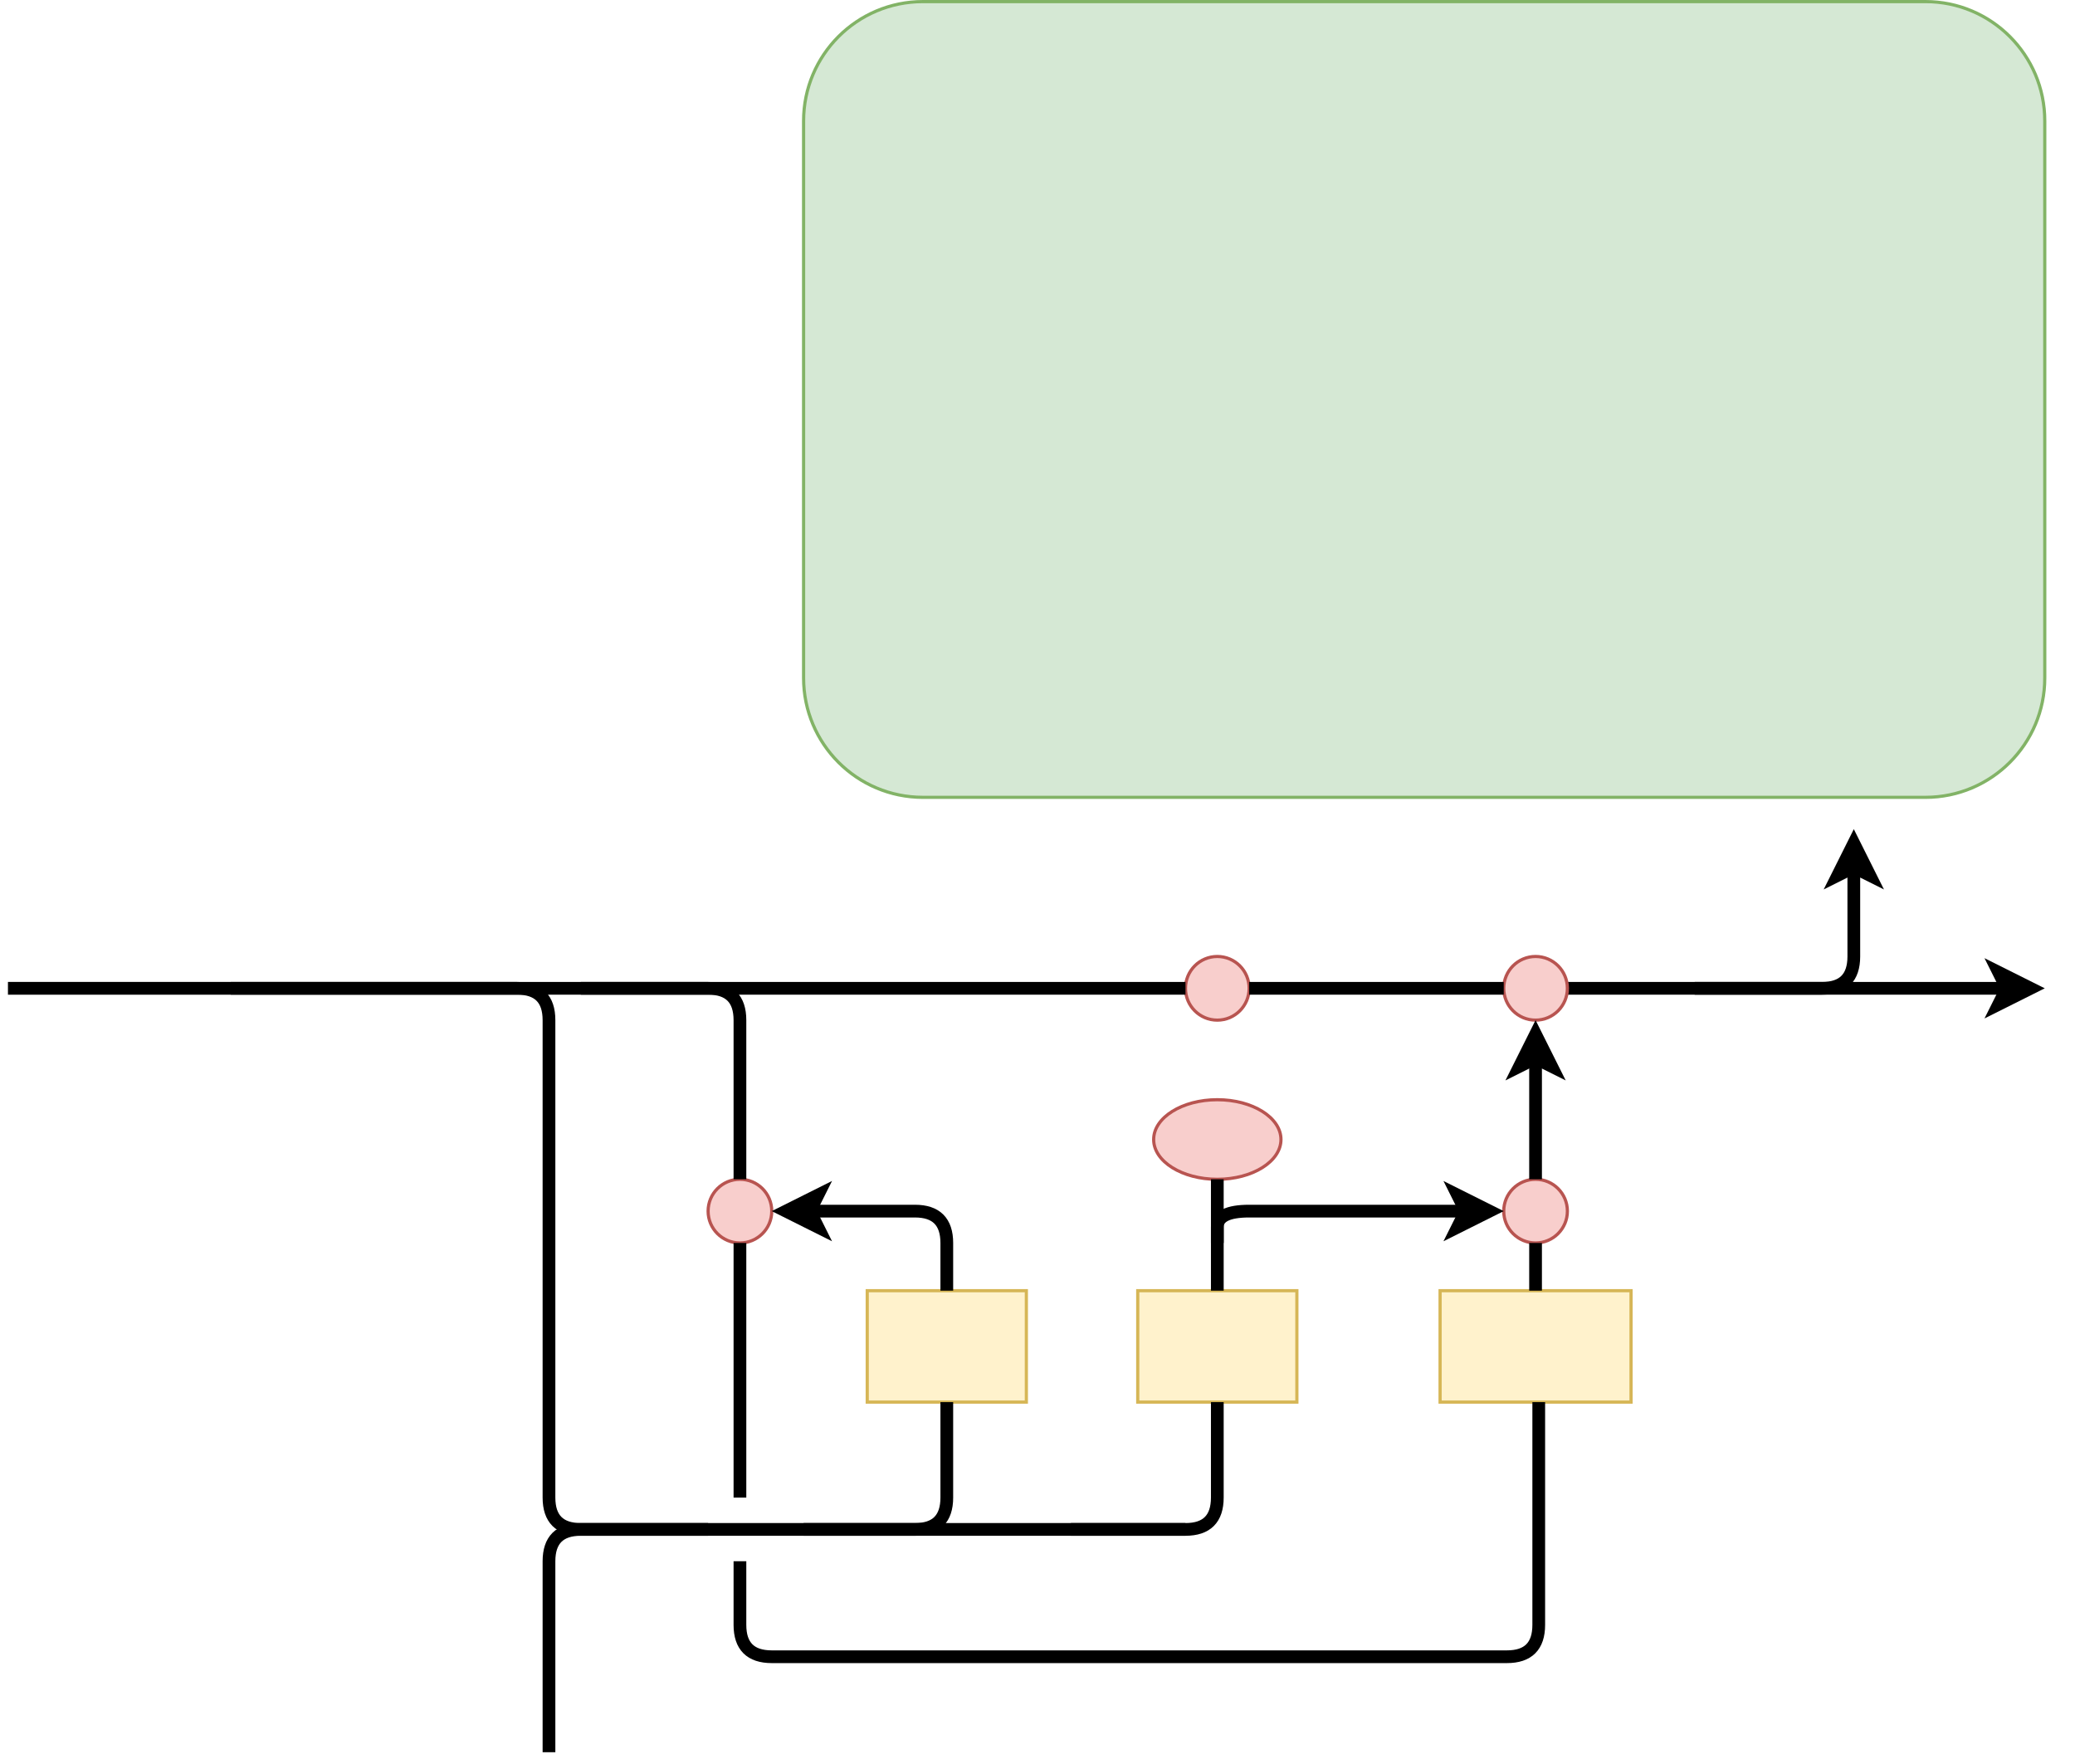
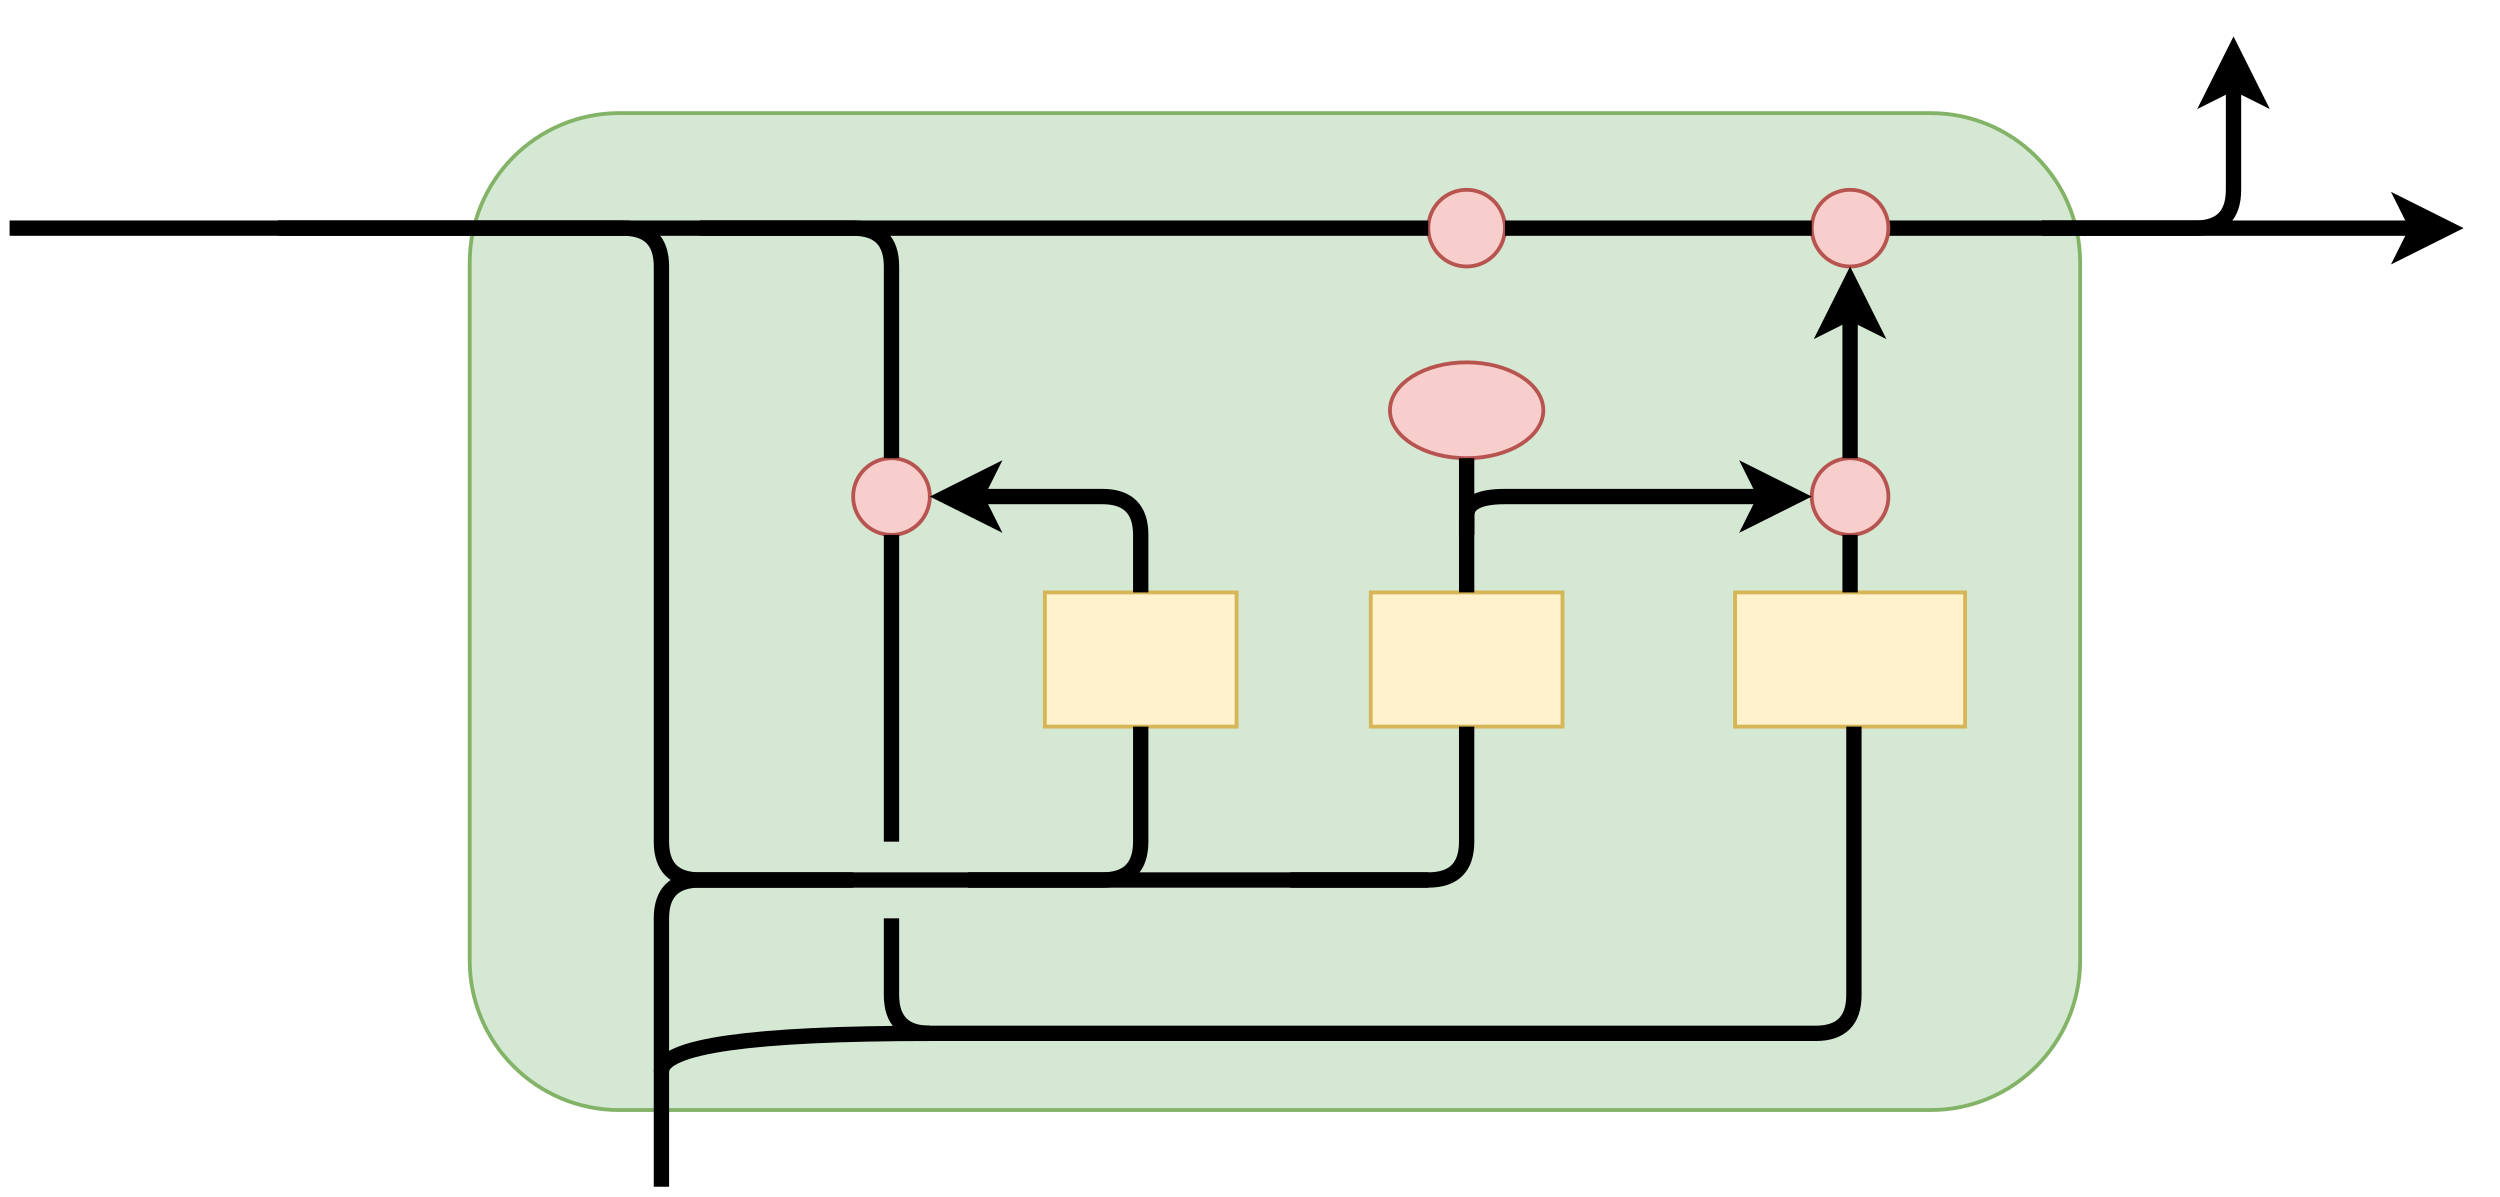
- <svg xmlns="http://www.w3.org/2000/svg" version="1.1" width="652px" height="554px" viewBox="-0.5 -0.5 652 554" content="&lt;mxfile host=&quot;app.diagrams.net&quot; modified=&quot;2020-12-20T06:48:43.394Z&quot; agent=&quot;5.0 (Macintosh; Intel Mac OS X 10_14_6) AppleWebKit/605.1.15 (KHTML, like Gecko) Version/12.1.2 Safari/605.1.15&quot; etag=&quot;tdLPiyfZ41b-qG2V8q_n&quot; version=&quot;14.1.1&quot; type=&quot;github&quot;&gt;&lt;diagram id=&quot;M0AASLyeNUI4DyQHn2mr&quot; name=&quot;Page-1&quot;&gt;7Vpdj5s4FP01eWwF2CbksZNMt6q00kjzMDNPKwJOYtXBkeM0yf76NcEEMGQwlI82sy9RfDHGnHvv8fE1EzDfnv7i/m7zNwsxnThWeJqAxcRxPGDJ39hwTgy2O0OJZc1JqGyZ4Zn8i5VR3bg+kBDvCx0FY1SQXdEYsCjCgSjYfM7ZsdhtxWjxqTt/jUuG58CnZesLCcVGvZczzezfMFlv0ifLF0yubP20s3qT/cYP2TFnAo8TMOeMieTf9jTHNAYvxSW57+uNq9eJcRwJkxsWb/SfKDj4nL6+2E/edzp7EZ+cZJSfPj2oF1aTFecUAc4OUYjjQewJeDhuiMDPOz+Irx6lz6VtI7ZUXV4RSueMMn65F4QIeyGU9r3g7AfOXfGcJXBdeUVNAHOBTzffzL7iJQMNsy0W/Cy7qBtAGmUqyD65qn3MPAZmyrbJectByuirKFlfx86AlH8Ulg1whfW44ij8EgeobAXU3+9JUIQygSwNOniFCoeliNWAko9hBx7gd+Zne9WI5hBDFYClNo6pL8jP4jyqQFRPeGJEzvDqMBsVHVbyQzJ/dVc+prWBpk7NQMLnayxKA118en3t9m5GBm6W7npWzT1eb6WrHjPTQ39RMJZzXbsj57quNpA1rHNnTbjRasyNq9XKCYIqbgzdpYs64kYIUAFEAFGJG6uCIb2tc2ZMo+PPhhVpS04VrO6gsNr3ACtA9bAOG60GAkkOI9UorofU3+8Siboip9gNJYy9AFdjvPQQRFZHGFsaxnZZLTlVYqkvrWS7d4cx1AUOHBvjqQHGmRSJWITrdIjs/pXEs1hYDVSJ3L5dVu3aePhfm/6ifEkk/l2lFfrt0spAIw6UVvVbPtc0/0bdG8LpneSfYyB0jfNvnFUMagh6ZTUGq9KtLzXmGIjcP5zSRldjTsOaBqZLdrxR0eiP78ZiJ68jctIFItT9eYOcJLL+OddtF3fY356vo4cXsN6dl62RJrQL/eWfZAbdMqWJODUuo91f0EEbvh8sxlGnVdSAN/CSaCBJKbm4r+yzkHDJ14RFcQSwQ2zPO3mHOZHzwzFHL/3gx1KGwVNme1CZIp+BHiZoIS1yjPhh8+vJUWebP63kVkHpdkW09FbEACZKpHEdOp+RjIsNW7PIp8WklLN/VcBeGm9x4zNKm4tT/uLi3Fj01mrZkRNXzzfQMnER1EKqp+WiNGFnAPoHzkdgBaSzAjBjBbs3VgC9sMKJiNcsy2XrLc1x+T9L+LiR5nvGExk1vKkndMMTtZtj8+LUuJtj/WxNX8DbKgFHZ6bGhNK1VgCdnq3enyjUlT2ctQwF/TxgqK0IHGRtabi1uCVkfiGQbrGbNZwKSk6xRotUnWvabpqBxn5g4A8CwIfYvgCrnVDRl6LuhIpJkf0DrwR6WsDWuwzXLnresDzQdCUoTdh9vyilz0vr38/KkRa2h4y6djK4v4PYccMa1OgS42VDK9oCXSn1vGxAk1OLrr8SbLMPMw+d+sPGcUNHL2NM24aOVg7vq+4CptX1nZYMJ5vZd+VJ9+zrfPD4Hw==&lt;/diagram&gt;&lt;/mxfile&gt;" resource="https://app.diagrams.net/#Hzhangxixi0904%2FImgHouse%2Fmaster%2Fimg%2FUntitled%20Diagram.svg">
+ <svg xmlns="http://www.w3.org/2000/svg" version="1.1" width="652px" height="312px" viewBox="-0.5 -0.5 652 312" content="&lt;mxfile host=&quot;app.diagrams.net&quot; modified=&quot;2020-12-20T06:52:43.817Z&quot; agent=&quot;5.0 (Macintosh; Intel Mac OS X 10_14_6) AppleWebKit/605.1.15 (KHTML, like Gecko) Version/12.1.2 Safari/605.1.15&quot; etag=&quot;D3yQ653Lgoan47TzN4sQ&quot; version=&quot;14.1.1&quot; type=&quot;github&quot;&gt;&lt;diagram id=&quot;M0AASLyeNUI4DyQHn2mr&quot; name=&quot;Page-1&quot;&gt;7Vtdb6M4FP01eZwVYJvQx23S2dVII1XqQ9unFQEnscbBkeM0yfz6NcFAMKQYysc23Zcqvhhjzr33+PiaTsBsc/yL+9v1TxZiOnGs8DgB84njeMCSf2PDKTEgx00MK07CxGTnhifyGyujum+1JyHeFToKxqgg26IxYFGEA1Gw+ZyzQ7HbktHiU7f+CpcMT4FPy9ZnEoq1ei1nmtv/xmS1Tp9su3fJlY2fdlZvslv7ITtcmMDDBMw4YyL5tTnOMI2xS3FJ7vt+5Wo2MY4jYXLD/JX+EwV7n9OXZ/vR+0HvnsU3Jxnlzad79cJqsuKUIsDZPgpxPIg9AfeHNRH4aesH8dWDdLm0rcWGqstLQumMUcbP94IQYS+E0r4TnP3CF1c8ZwFcV15RE8Bc4OPVN7MzvGScYbbBgp9kF3WDYymIVYxlkB9yj8HUtr7wluMqo6+iZJWNnQMpfygsG+AK63HFUfhnHKCyFVB/tyNBEcoEsjToYAYVDksRqwElH8P2PMDvzM/2qhG9QAxVAJbaOKa+IG/FeVSBqJ7wyIicYeYwG2kOQ5ofkvmruy5jWhto6tQMJHy+wqI00Nmn2Wu3dzMycLN015Nq7vBqI131kJvu+4uCsZzr2h0513W1gaxhnXvXhButxty4XC6dIKjixtBduKgjboQAFUAEEJW4sSoY0ts6Z8Y0Oj43rAhYtbC6g8Jq3wKsANXDOmy0GggkOYxUo7geUn+3TSTqkhxjN5Qw9gJcjfHCQxBZHWGsqSVgl9VSpVjqSyvZ7s1hDHWBA8fGeGqAcS5FIhbhOh0iu38n8SzmVgNVIrdv51W7Nh7+16YflC+JxL+ptEL/ubQy0IgDpVX9ls81zb9R94ZweiP55xgIXeP8G2cVgxqCXlmNwap060uNOQYi95NT2uhqzGlY08B0wQ5XKhr98d1Y7OR1RE66QIS6P6+Qk0TWP11028Yddtfn6+jhBax352VrpAntQn/5I5lBt0xpIk6Ny2i3F3TQhu8Hi3HUaRU14A28JBpIUkrO7iv7LCRc8jVhURwBbB/bL528xZzI+eGYoxd+8Gshw+Axt92rTJHPQPcTNJcWOUb8sFl2ctTZ5k8ruVVQul0RLb0VMYCJEmlch77MSMbFmq1Y5NNiUsrZvyhgz43XuPEHSpvz4+XF+amx6K3VsiMnrp5voGXiIqiFVE/LRWnCzgD0D5yvwApIZwVgxgp2b6wAemGFIxEveZbL1mua4/J3nvBxI833nCdyanhVT+iGJ2o3x+bFqXE3x/rZmr6At1UCjs5MjQmla60AOj1bvT1RqCt7pJ+OmoaCfh4w1FYEDrK2NNxaXBMyHwika+xmDaeCklOs0SJV55q2m2agsR8Y+IMA8CW2L8BqJ1T0pag7oWJSZP/CK4GeFrD1LsO1i543LA80XQlKE3bfL0rp89L697NypIXtIaOunQzu7yB23LAGNbrEeNnQirbgbthlA5qcWnT9lWCbfZh56NQfNo4bOnoZY9o2dLRyeF91FzCtru/0y3AmHyl3rY2DPX/LPib/XOtsaQPTVVRB/TP0vnZcH1s3ZTP/b4Wke/4vH+DhXw==&lt;/diagram&gt;&lt;/mxfile&gt;" resource="https://app.diagrams.net/#Hzhangxixi0904%2FImgHouse%2Fmaster%2Fimg%2FUntitled%20Diagram.svg">
  <defs />
  <g>
-     <rect x="252" y="0" width="390" height="250" rx="37.5" ry="37.5" fill="#d5e8d4" stroke="#82b366" pointer-events="all" />
-     <path d="M 492 310 L 630.03 310" fill="none" stroke="#000000" stroke-width="4" stroke-miterlimit="10" pointer-events="stroke" />
-     <path d="M 637.53 310 L 627.53 315 L 630.03 310 L 627.53 305 Z" fill="#000000" stroke="#000000" stroke-width="4" stroke-miterlimit="10" pointer-events="all" />
-     <path d="M 532 310 L 572 310 Q 582 310 582 300 L 582 271.97" fill="none" stroke="#000000" stroke-width="4" stroke-miterlimit="10" pointer-events="stroke" />
-     <path d="M 582 264.47 L 587 274.47 L 582 271.97 L 577 274.47 Z" fill="#000000" stroke="#000000" stroke-width="4" stroke-miterlimit="10" pointer-events="all" />
-     <rect x="357" y="405" width="50" height="35" fill="#fff2cc" stroke="#d6b656" pointer-events="all" />
-     <rect x="452" y="405" width="60" height="35" fill="#fff2cc" stroke="#d6b656" pointer-events="all" />
-     <rect x="272" y="405" width="50" height="35" fill="#fff2cc" stroke="#d6b656" pointer-events="all" />
-     <ellipse cx="232" cy="380" rx="10" ry="10" fill="#f8cecc" stroke="#b85450" pointer-events="all" />
-     <ellipse cx="382" cy="310" rx="10" ry="10" fill="#f8cecc" stroke="#b85450" pointer-events="all" />
-     <path d="M 72 310 L 372 310" fill="none" stroke="#000000" stroke-width="4" stroke-miterlimit="10" pointer-events="stroke" />
-     <ellipse cx="482" cy="310" rx="10" ry="10" fill="#f8cecc" stroke="#b85450" pointer-events="all" />
-     <path d="M 392 310 L 472 310" fill="none" stroke="#000000" stroke-width="4" stroke-miterlimit="10" pointer-events="stroke" />
-     <ellipse cx="382" cy="357.5" rx="20" ry="12.5" fill="#f8cecc" stroke="#b85450" pointer-events="all" />
-     <ellipse cx="482" cy="380" rx="10" ry="10" fill="#f8cecc" stroke="#b85450" pointer-events="all" />
-     <path d="M 2 310 L 162 310 Q 172 310 172 320 L 172 470 Q 172 480 182 480 L 372 480" fill="none" stroke="#000000" stroke-width="4" stroke-miterlimit="10" pointer-events="stroke" />
-     <path d="M 336 480 L 372 480 Q 382 480 382 470 L 382 440" fill="none" stroke="#000000" stroke-width="4" stroke-miterlimit="10" pointer-events="stroke" />
-     <path d="M 364.5 387.5 L 399.5 387.5" fill="none" stroke="#000000" stroke-width="4" stroke-miterlimit="10" transform="rotate(90,382,387.5)" pointer-events="all" />
-     <path d="M 382 390 L 382 385 Q 382 380 392 380 L 460.03 380" fill="none" stroke="#000000" stroke-width="4" stroke-miterlimit="10" pointer-events="stroke" />
-     <path d="M 467.53 380 L 457.53 385 L 460.03 380 L 457.53 375 Z" fill="#000000" stroke="#000000" stroke-width="4" stroke-miterlimit="10" pointer-events="all" />
-     <path d="M 474.5 397.5 L 489.5 397.5" fill="none" stroke="#000000" stroke-width="4" stroke-miterlimit="10" transform="rotate(90,482,397.5)" pointer-events="all" />
-     <path d="M 482 370 L 482 331.97" fill="none" stroke="#000000" stroke-width="4" stroke-miterlimit="10" pointer-events="stroke" />
-     <path d="M 482 324.47 L 487 334.47 L 482 331.97 L 477 334.47 Z" fill="#000000" stroke="#000000" stroke-width="4" stroke-miterlimit="10" pointer-events="all" />
-     <path d="M 172 550 L 172 490 Q 172 480 182 480 L 222 480" fill="none" stroke="#000000" stroke-width="4" stroke-miterlimit="10" pointer-events="stroke" />
-     <path d="M 182 310 L 222 310 Q 232 310 232 320 L 232 370" fill="none" stroke="#000000" stroke-width="4" stroke-miterlimit="10" pointer-events="stroke" />
-     <path d="M 192 430 L 272 430" fill="none" stroke="#000000" stroke-width="4" stroke-miterlimit="10" transform="rotate(90,232,430)" pointer-events="all" />
-     <path d="M 232 490 L 232 510 Q 232 520 242 520 L 473 520 Q 483 520 483 510 L 483 440" fill="none" stroke="#000000" stroke-width="4" stroke-miterlimit="10" pointer-events="stroke" />
-     <path d="M 252 480 L 287 480 Q 297 480 297 470 L 297 440" fill="none" stroke="#000000" stroke-width="4" stroke-miterlimit="10" pointer-events="stroke" />
-     <path d="M 297 405 L 297 390 Q 297 380 287 380 L 253.97 380" fill="none" stroke="#000000" stroke-width="4" stroke-miterlimit="10" pointer-events="stroke" />
-     <path d="M 246.47 380 L 256.47 375 L 253.97 380 L 256.47 385 Z" fill="#000000" stroke="#000000" stroke-width="4" stroke-miterlimit="10" pointer-events="all" />
+     <rect x="122" y="29" width="420" height="260" rx="39" ry="39" fill="#d5e8d4" stroke="#82b366" pointer-events="all" />
+     <path d="M 492 59 L 630.03 59" fill="none" stroke="#000000" stroke-width="4" stroke-miterlimit="10" pointer-events="stroke" />
+     <path d="M 637.53 59 L 627.53 64 L 630.03 59 L 627.53 54 Z" fill="#000000" stroke="#000000" stroke-width="4" stroke-miterlimit="10" pointer-events="all" />
+     <path d="M 532 59 L 572 59 Q 582 59 582 49 L 582 20.97" fill="none" stroke="#000000" stroke-width="4" stroke-miterlimit="10" pointer-events="stroke" />
+     <path d="M 582 13.47 L 587 23.47 L 582 20.97 L 577 23.47 Z" fill="#000000" stroke="#000000" stroke-width="4" stroke-miterlimit="10" pointer-events="all" />
+     <rect x="357" y="154" width="50" height="35" fill="#fff2cc" stroke="#d6b656" pointer-events="all" />
+     <rect x="452" y="154" width="60" height="35" fill="#fff2cc" stroke="#d6b656" pointer-events="all" />
+     <rect x="272" y="154" width="50" height="35" fill="#fff2cc" stroke="#d6b656" pointer-events="all" />
+     <ellipse cx="232" cy="129" rx="10" ry="10" fill="#f8cecc" stroke="#b85450" pointer-events="all" />
+     <ellipse cx="382" cy="59" rx="10" ry="10" fill="#f8cecc" stroke="#b85450" pointer-events="all" />
+     <path d="M 72 59 L 372 59" fill="none" stroke="#000000" stroke-width="4" stroke-miterlimit="10" pointer-events="stroke" />
+     <ellipse cx="482" cy="59" rx="10" ry="10" fill="#f8cecc" stroke="#b85450" pointer-events="all" />
+     <path d="M 392 59 L 472 59" fill="none" stroke="#000000" stroke-width="4" stroke-miterlimit="10" pointer-events="stroke" />
+     <ellipse cx="382" cy="106.5" rx="20" ry="12.5" fill="#f8cecc" stroke="#b85450" pointer-events="all" />
+     <ellipse cx="482" cy="129" rx="10" ry="10" fill="#f8cecc" stroke="#b85450" pointer-events="all" />
+     <path d="M 2 59 L 162 59 Q 172 59 172 69 L 172 219 Q 172 229 182 229 L 372 229" fill="none" stroke="#000000" stroke-width="4" stroke-miterlimit="10" pointer-events="stroke" />
+     <path d="M 336 229 L 372 229 Q 382 229 382 219 L 382 189" fill="none" stroke="#000000" stroke-width="4" stroke-miterlimit="10" pointer-events="stroke" />
+     <path d="M 364.5 136.5 L 399.5 136.5" fill="none" stroke="#000000" stroke-width="4" stroke-miterlimit="10" transform="rotate(90,382,136.5)" pointer-events="all" />
+     <path d="M 382 139 L 382 134 Q 382 129 392 129 L 460.03 129" fill="none" stroke="#000000" stroke-width="4" stroke-miterlimit="10" pointer-events="stroke" />
+     <path d="M 467.53 129 L 457.53 134 L 460.03 129 L 457.53 124 Z" fill="#000000" stroke="#000000" stroke-width="4" stroke-miterlimit="10" pointer-events="all" />
+     <path d="M 474.5 146.5 L 489.5 146.5" fill="none" stroke="#000000" stroke-width="4" stroke-miterlimit="10" transform="rotate(90,482,146.5)" pointer-events="all" />
+     <path d="M 482 119 L 482 80.97" fill="none" stroke="#000000" stroke-width="4" stroke-miterlimit="10" pointer-events="stroke" />
+     <path d="M 482 73.47 L 487 83.47 L 482 80.97 L 477 83.47 Z" fill="#000000" stroke="#000000" stroke-width="4" stroke-miterlimit="10" pointer-events="all" />
+     <path d="M 172 309 L 172 239 Q 172 229 182 229 L 222 229" fill="none" stroke="#000000" stroke-width="4" stroke-miterlimit="10" pointer-events="stroke" />
+     <path d="M 182 59 L 222 59 Q 232 59 232 69 L 232 119" fill="none" stroke="#000000" stroke-width="4" stroke-miterlimit="10" pointer-events="stroke" />
+     <path d="M 192 179 L 272 179" fill="none" stroke="#000000" stroke-width="4" stroke-miterlimit="10" transform="rotate(90,232,179)" pointer-events="all" />
+     <path d="M 232 239 L 232 259 Q 232 269 242 269 L 473 269 Q 483 269 483 259 L 483 189" fill="none" stroke="#000000" stroke-width="4" stroke-miterlimit="10" pointer-events="stroke" />
+     <path d="M 252 229 L 287 229 Q 297 229 297 219 L 297 189" fill="none" stroke="#000000" stroke-width="4" stroke-miterlimit="10" pointer-events="stroke" />
+     <path d="M 297 154 L 297 139 Q 297 129 287 129 L 253.97 129" fill="none" stroke="#000000" stroke-width="4" stroke-miterlimit="10" pointer-events="stroke" />
+     <path d="M 246.47 129 L 256.47 124 L 253.97 129 L 256.47 134 Z" fill="#000000" stroke="#000000" stroke-width="4" stroke-miterlimit="10" pointer-events="all" />
+     <path d="M 172 279 Q 172 269 242 269" fill="none" stroke="#000000" stroke-width="4" stroke-miterlimit="10" pointer-events="stroke" />
  </g>
</svg>
